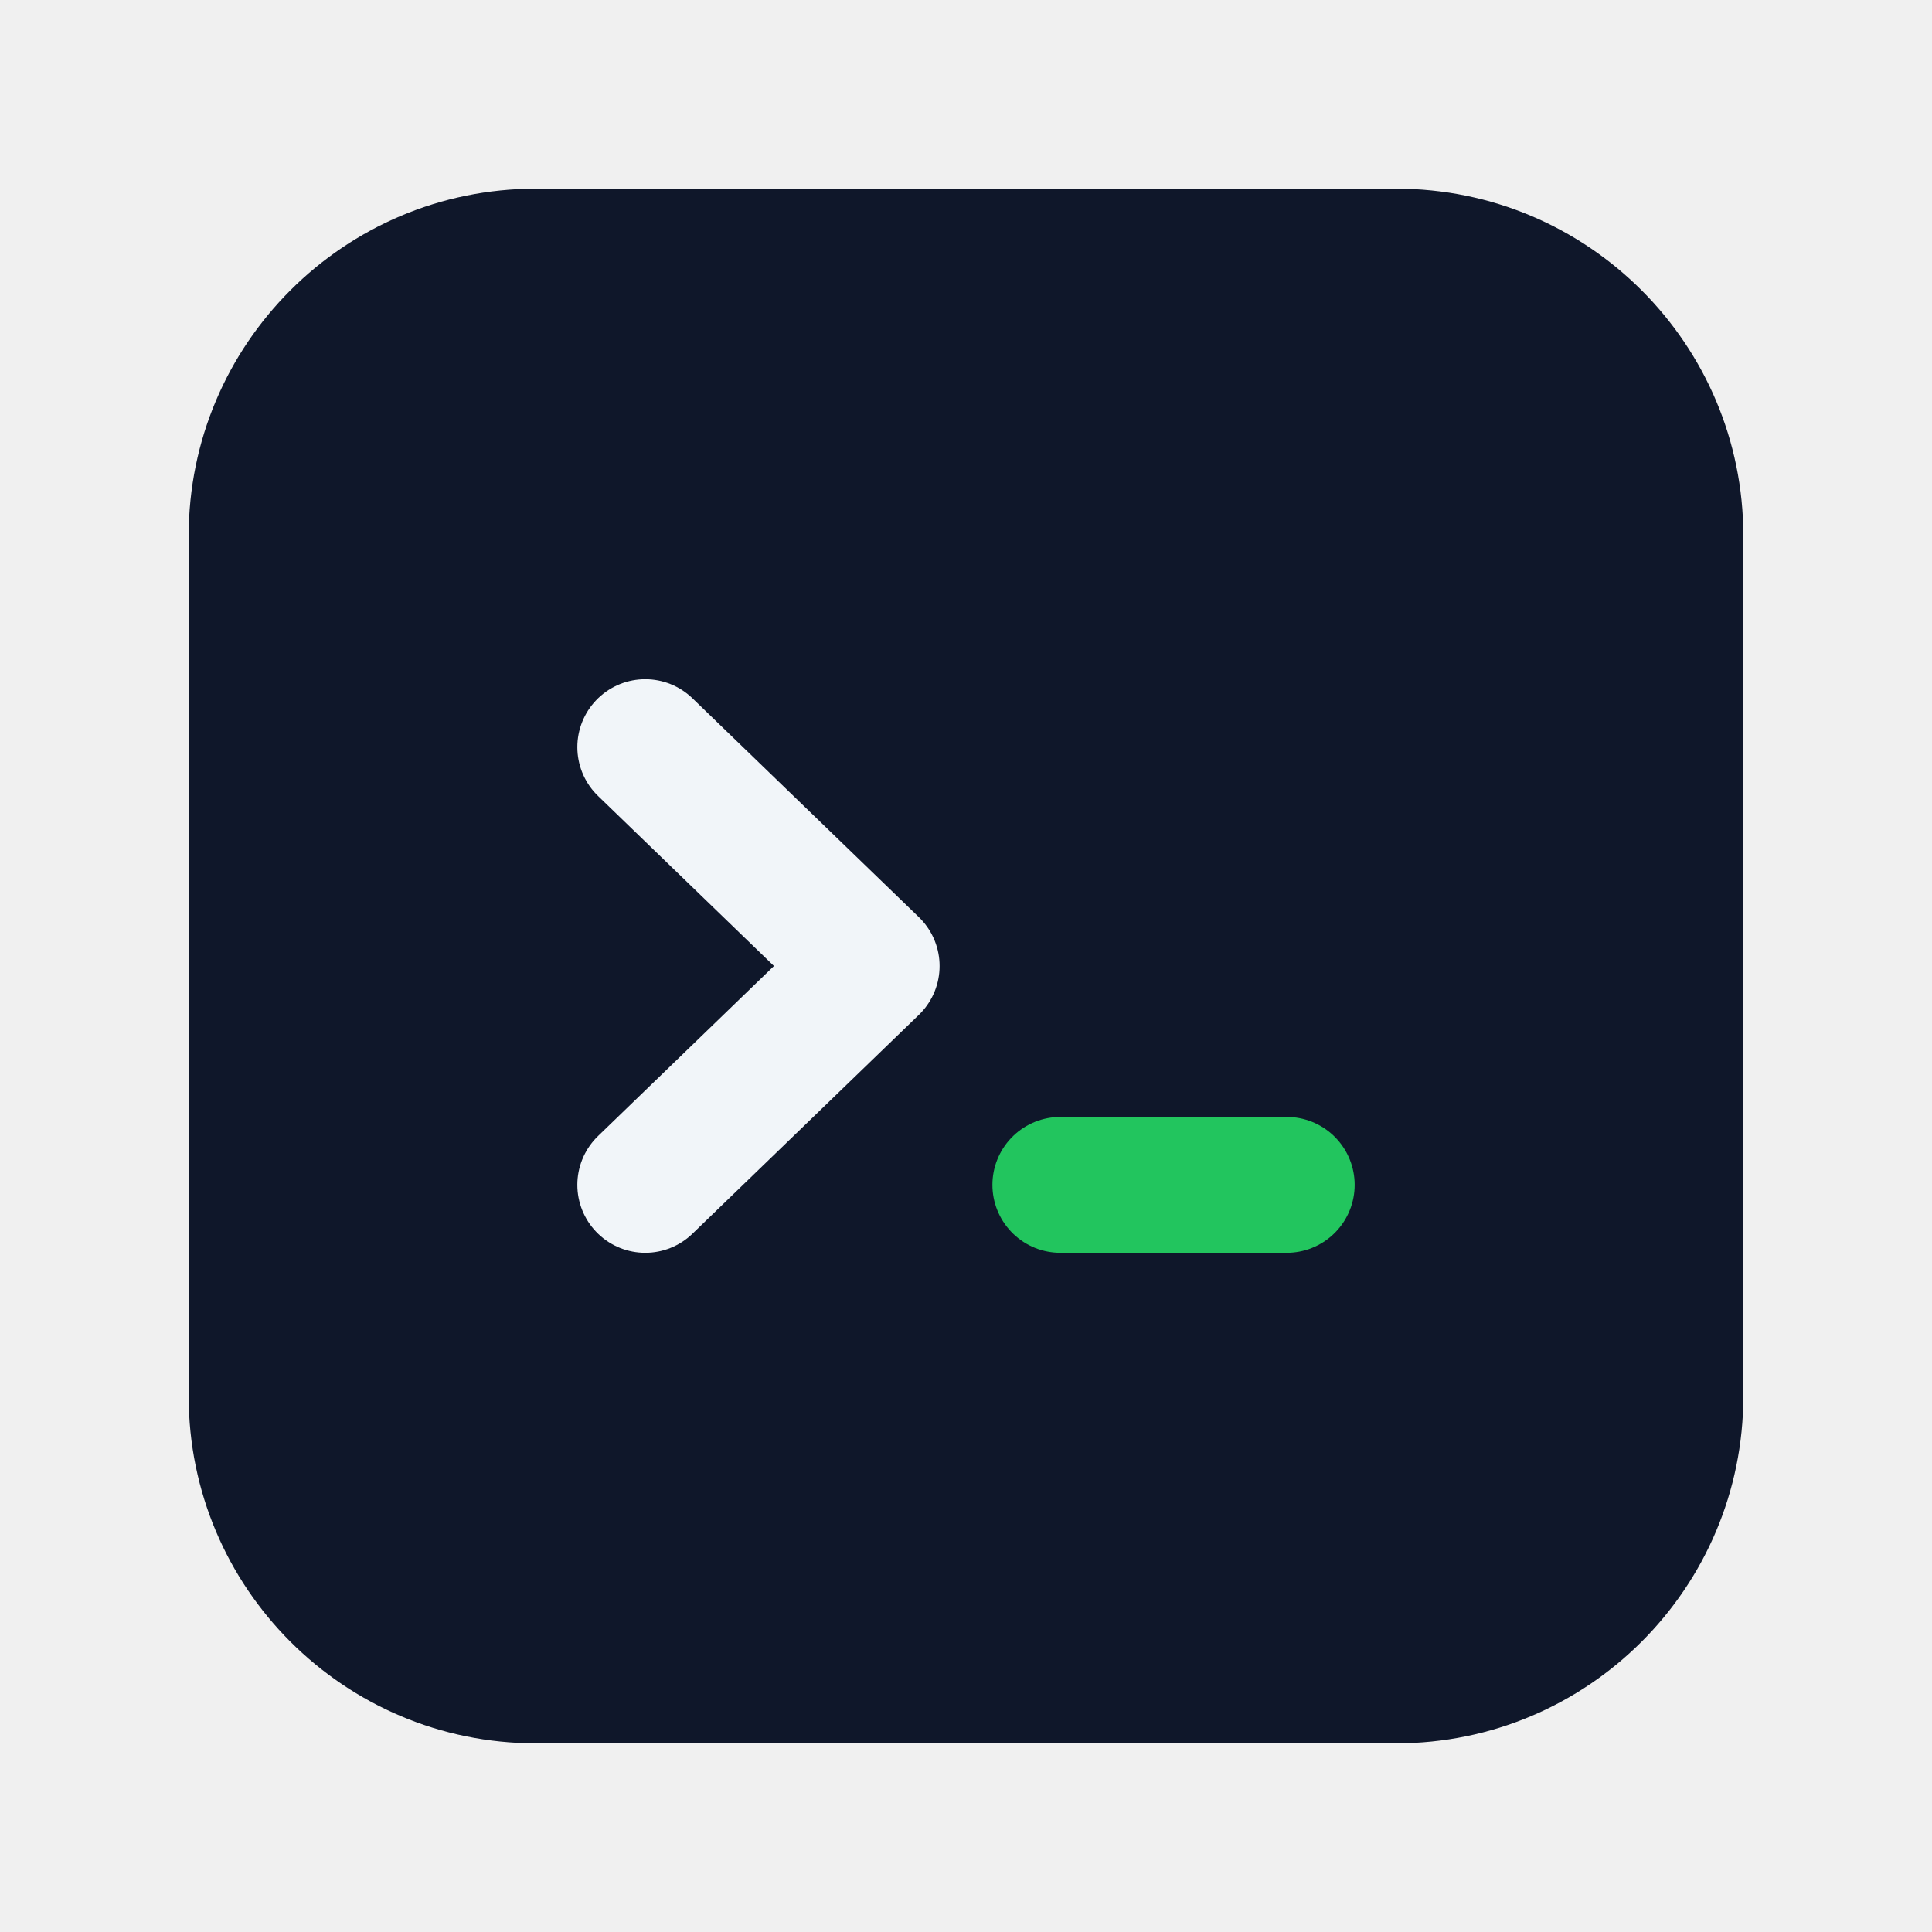
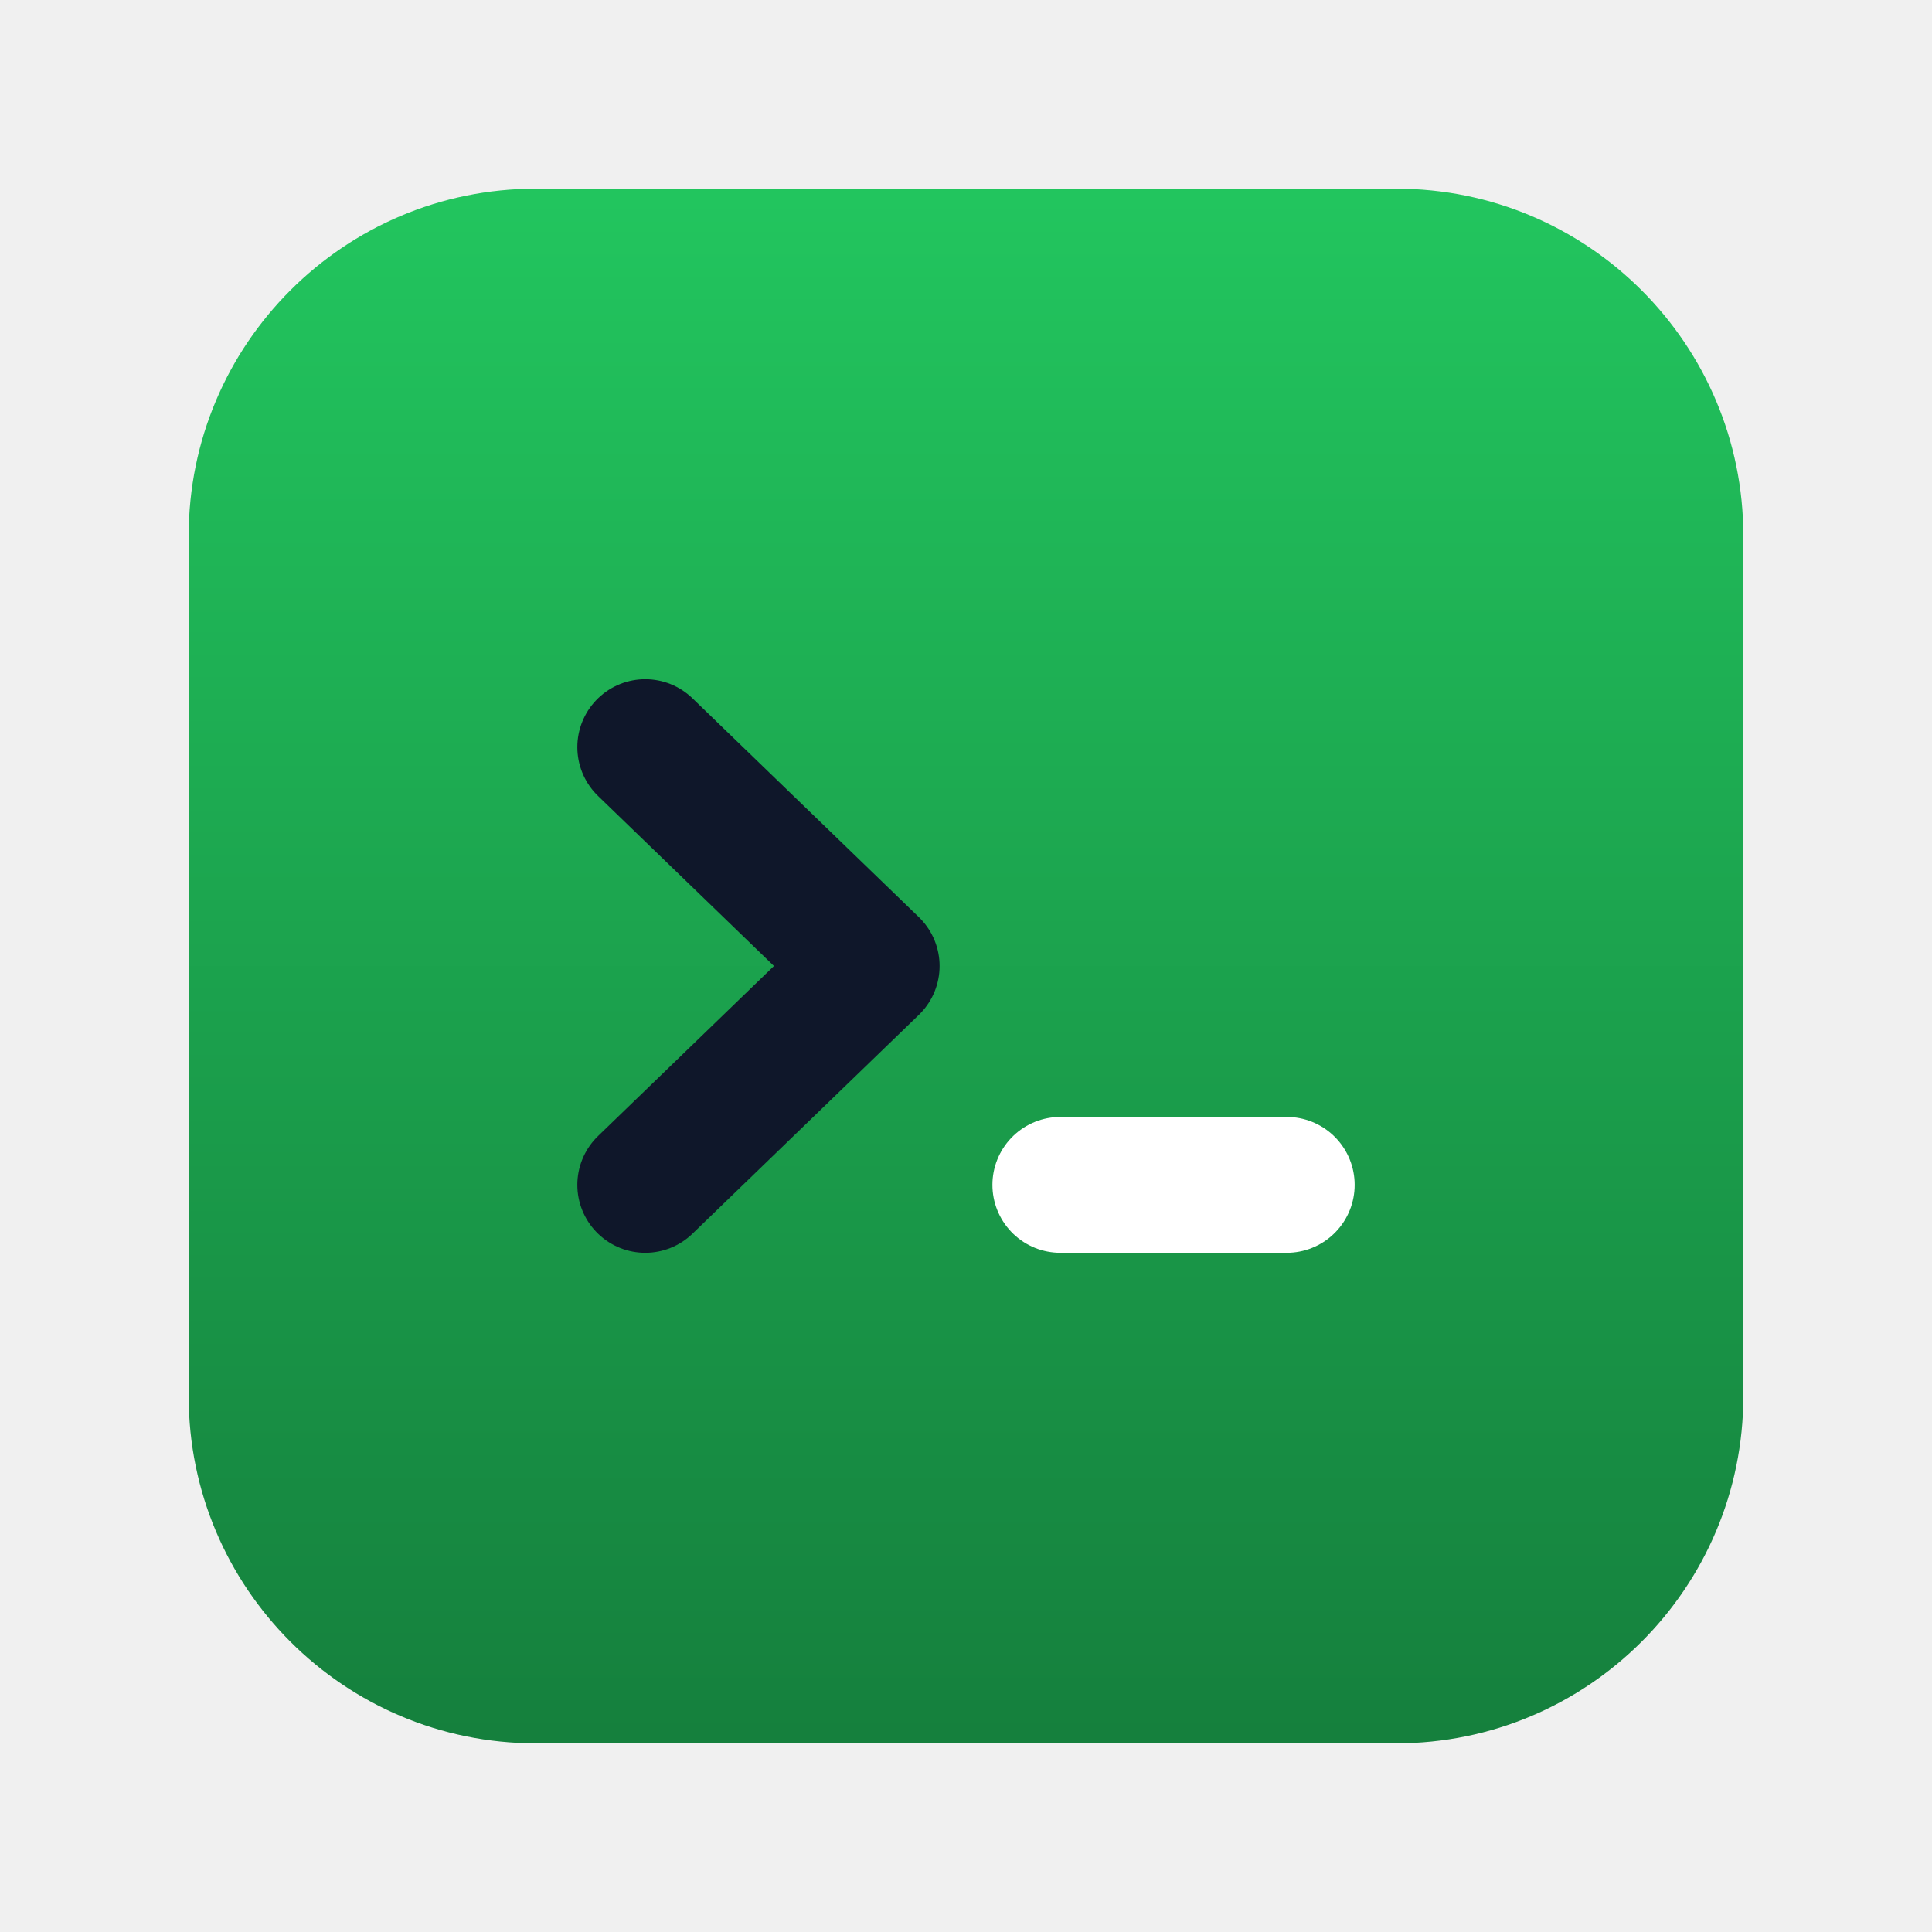
<svg xmlns="http://www.w3.org/2000/svg" width="512" height="512" viewBox="0 0 512 512">
-   <rect x="50" y="50" width="412" height="412" rx="92" fill="#0f172a" />
+   <defs>
+     <linearGradient id="bg" x1="0" y1="0" x2="0" y2="1">
+       <stop offset="0" stop-color="#22c55e" />
+       <stop offset="1" stop-color="#15803d" />
+     </linearGradient>
+   </defs>
+   <rect x="50" y="50" width="412" height="412" rx="92" fill="url(#bg)" />
  <g transform="translate(256,256) scale(0.50) translate(-290,-256)" fill="none" stroke-width="72" stroke-linecap="round" stroke-linejoin="round">
-     <path d="M120 140 L240 256 L120 372" stroke="#f1f5f9" />
-     <path d="M340 372 L460 372" stroke="#22c55e" />
+     <path d="M120 140 L240 256 L120 372" stroke="#0f172a" />
+     <path d="M340 372 L460 372" stroke="#ffffff" />
  </g>
</svg>
